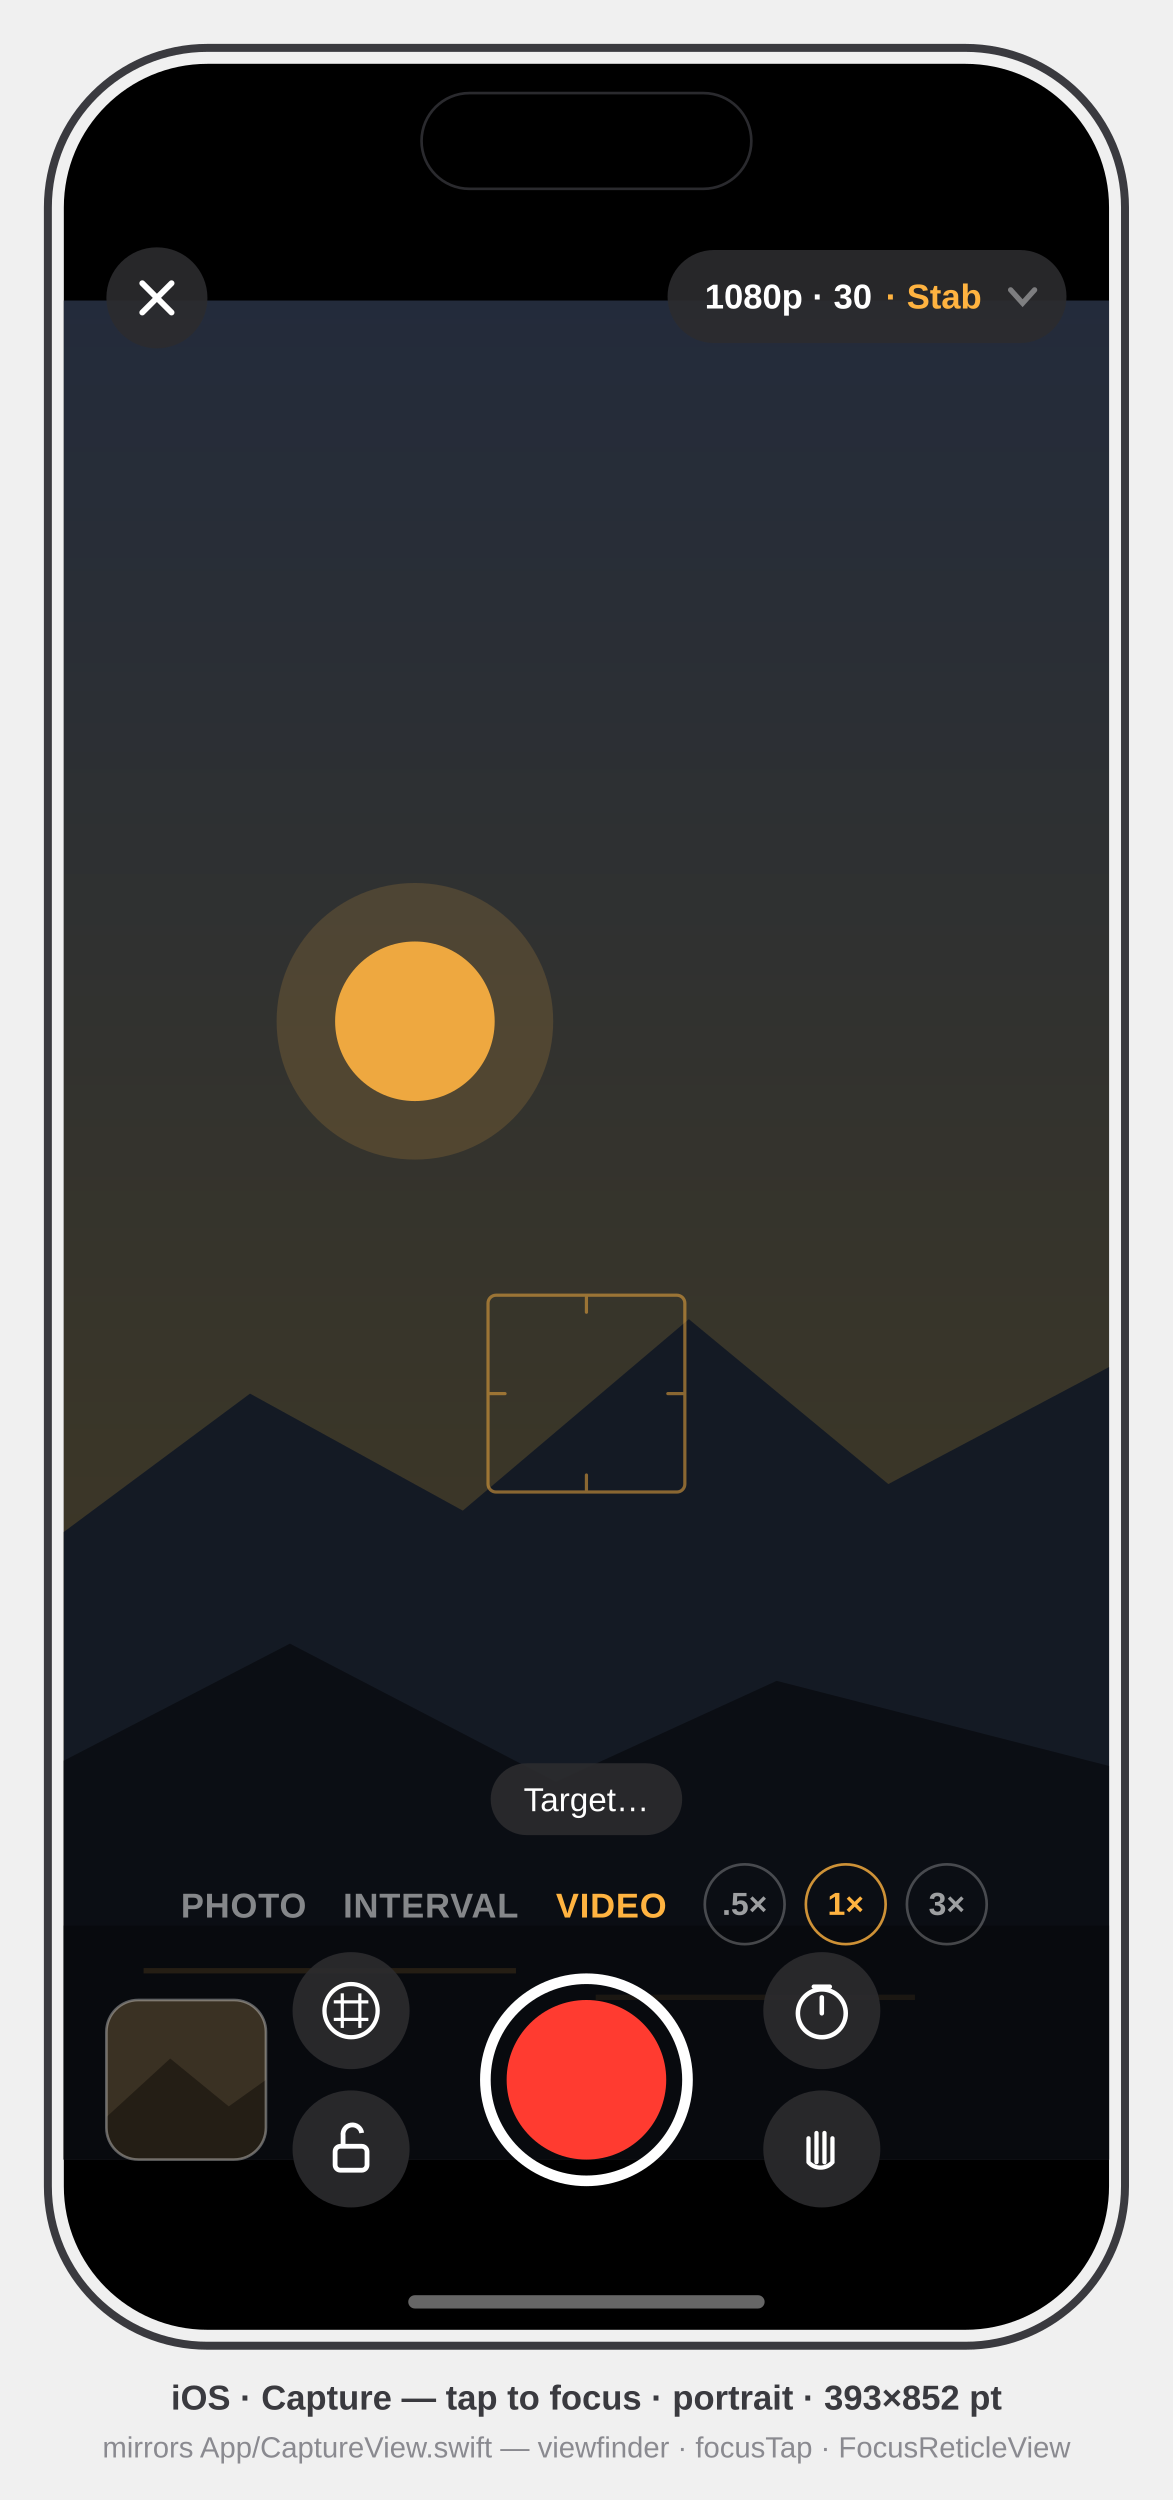
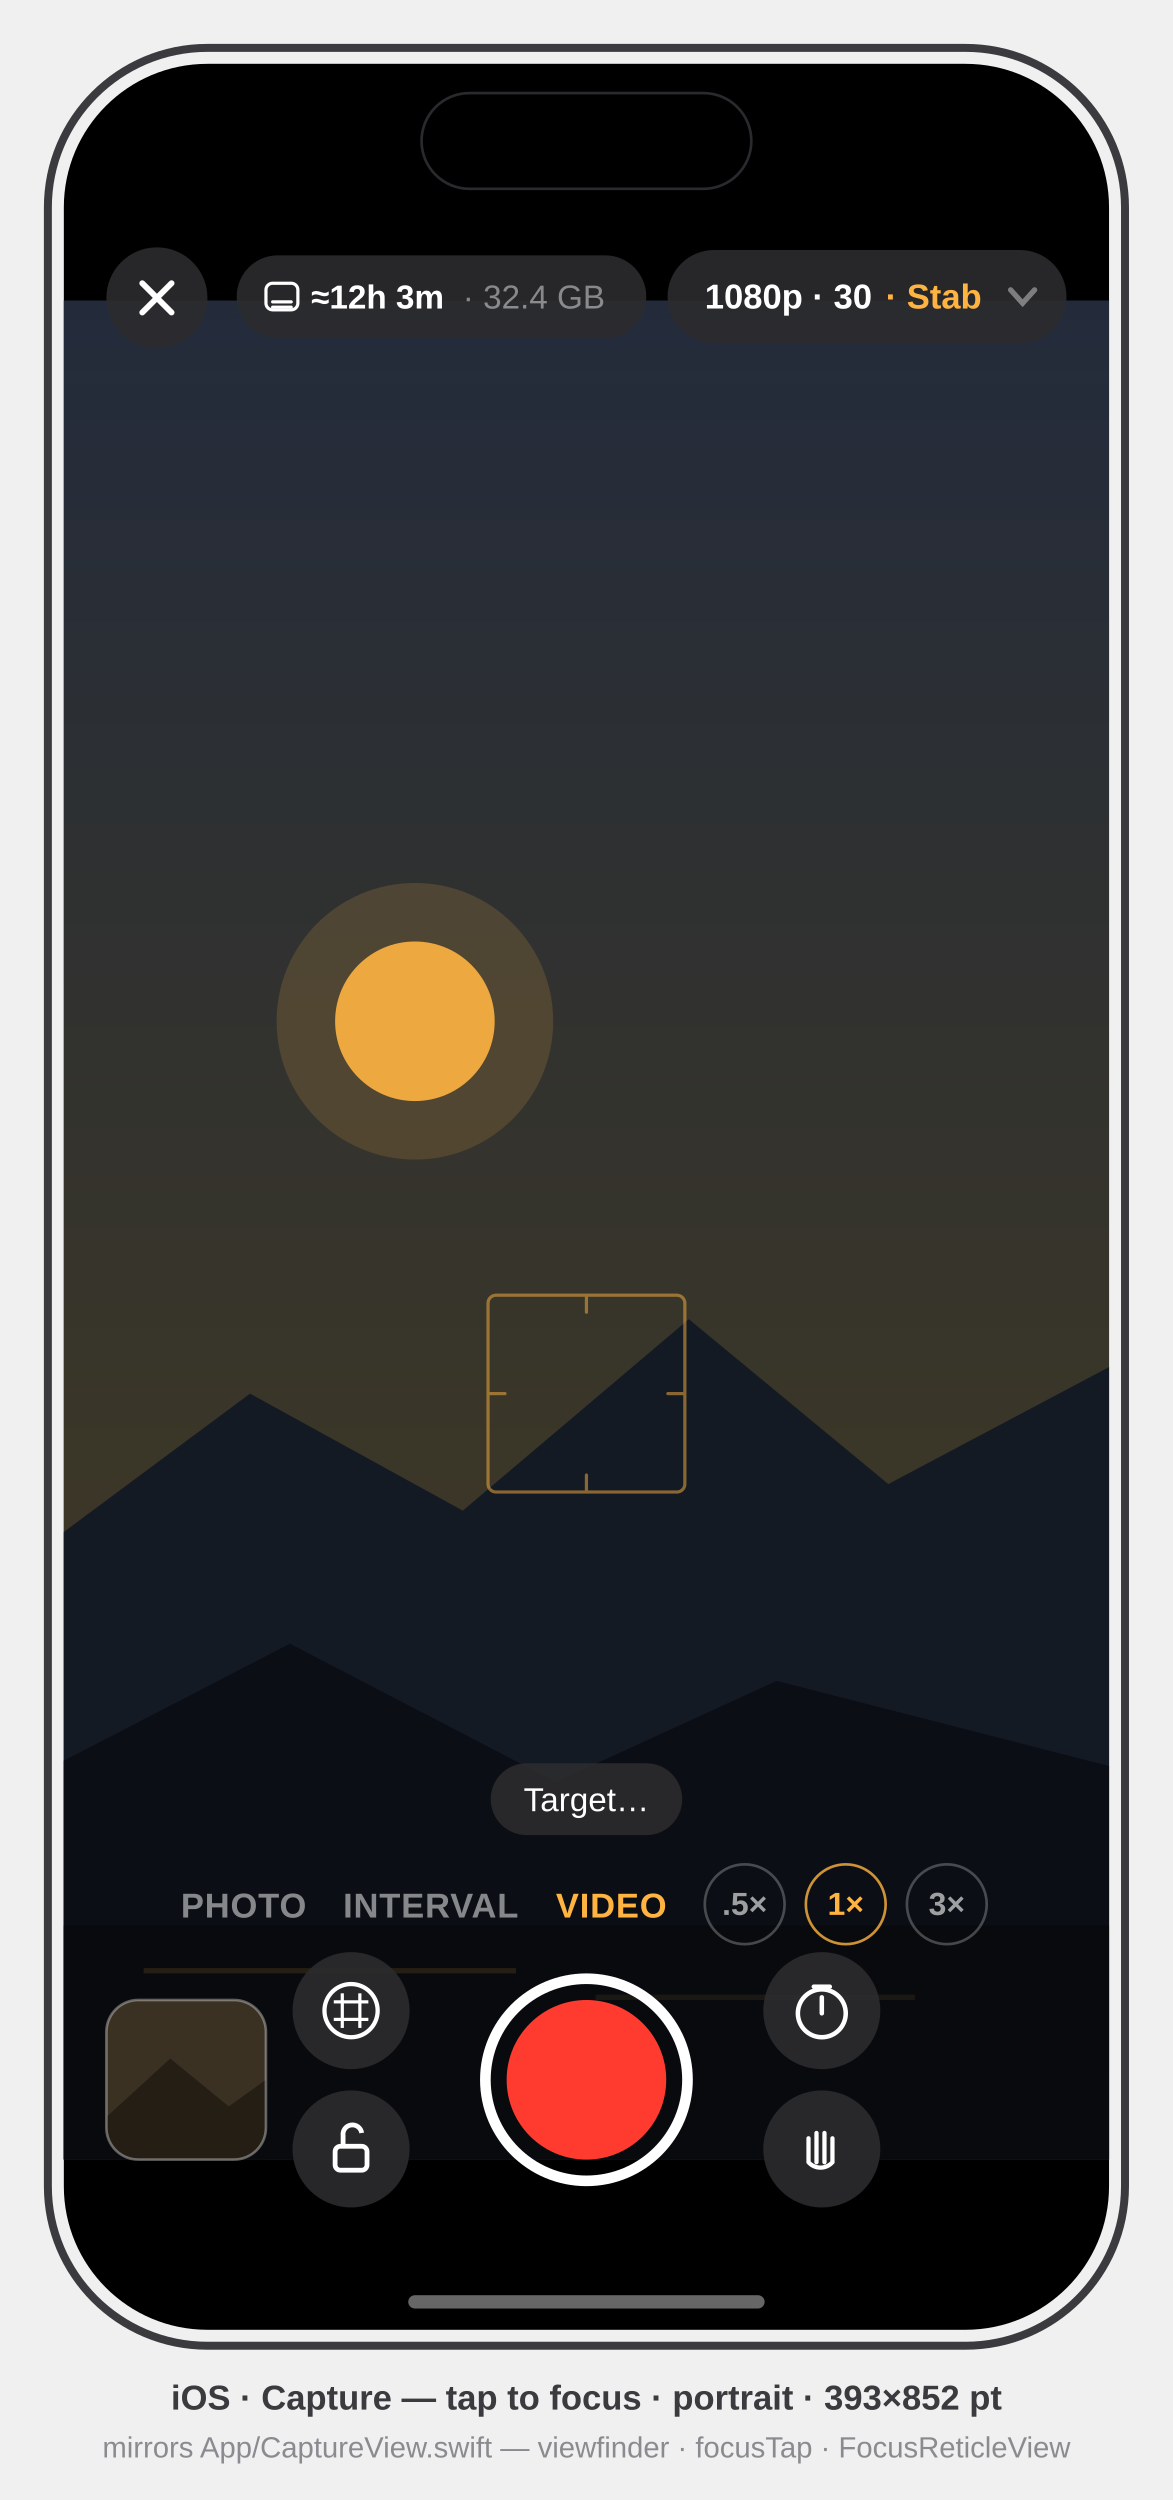
<svg xmlns="http://www.w3.org/2000/svg" viewBox="0 0 441 940" font-family="-apple-system, BlinkMacSystemFont, 'SF Pro Text', 'Helvetica Neue', Arial, sans-serif">
  <defs>
    <clipPath id="screen">
      <rect x="24" y="24" width="393" height="852" rx="54" />
    </clipPath>
    <clipPath id="tile">
      <rect x="16" y="728" width="60" height="60" rx="12" />
    </clipPath>
    <linearGradient id="sky" x1="0" y1="0" x2="0" y2="1">
      <stop offset="0" stop-color="#232B3B" />
      <stop offset="0.62" stop-color="#3A3628" />
      <stop offset="1" stop-color="#4A3A22" />
    </linearGradient>
  </defs>
  <style>text{font-family:inherit}.sb{font-weight:600}.b{font-weight:700}.m{font-family:ui-monospace,'SF Mono',Menlo,monospace}</style>
  <rect x="18" y="18" width="405" height="864" rx="60" fill="none" stroke="#3A3A3F" stroke-width="3" />
  <g clip-path="url(#screen)">
    <rect x="24" y="24" width="393" height="852" fill="#000" />
    <g transform="translate(24,24)">
      <g id="viewfinder">
        <rect x="0" y="89" width="393" height="699" fill="url(#sky)" />
        <circle cx="132" cy="360" r="30" fill="#FFB340" opacity="0.9" />
        <circle cx="132" cy="360" r="52" fill="#FFB340" opacity="0.15" />
        <polygon points="0,552 70,500 150,544 235,472 310,534 393,490 393,788 0,788" fill="#141A24" />
        <polygon points="0,638 85,594 185,646 268,608 393,640 393,788 0,788" fill="#0B0E14" />
        <rect x="0" y="700" width="393" height="88" fill="#080A0E" />
        <rect x="30" y="716" width="140" height="2" fill="#FFB340" opacity="0.12" />
        <rect x="200" y="726" width="120" height="2" fill="#FFB340" opacity="0.08" />
      </g>
      <g id="focus-reticle" opacity="0.5" data-state="settled">
        <rect x="159.5" y="463" width="74" height="74" rx="3" fill="none" stroke="#FFB340" stroke-width="1.2" />
        <rect x="195.9" y="463" width="1.2" height="7" rx="0.6" fill="#FFB340" />
        <rect x="195.9" y="530" width="1.2" height="7" rx="0.6" fill="#FFB340" />
        <rect x="159.5" y="499.4" width="7" height="1.2" rx="0.6" fill="#FFB340" />
        <rect x="226.5" y="499.4" width="7" height="1.2" rx="0.6" fill="#FFB340" />
      </g>
      <g id="top-bar">
        <g id="close" data-symbol="xmark">
          <circle cx="35" cy="88" r="19" fill="#2B2B2E" opacity="0.9" />
          <path d="M29.5 82.5 L40.5 93.5 M40.5 82.5 L29.5 93.5" stroke="#FFF" stroke-width="2.2" stroke-linecap="round" />
        </g>
        <g id="format-pill">
          <rect x="227" y="70" width="150" height="35" rx="17.5" fill="#2B2B2E" opacity="0.9" />
          <text x="241" y="92" font-size="13" class="sb" fill="#FFF">1080p · 30</text>
          <text x="309" y="92" font-size="13" class="sb" fill="#FFB340">· Stab</text>
          <path d="M356 85 l4.5 5 l4.5 -5" stroke="#FFFFFF" stroke-opacity="0.4" stroke-width="2" fill="none" stroke-linecap="round" data-symbol="chevron.down" />
+         </g>
+         <g id="headroom-chip">
+           <rect x="65" y="72" width="154" height="31" rx="15.5" fill="#2B2B2E" opacity="0.9" />
+           <g data-symbol="internaldrive" stroke="#FFF" stroke-width="1.2" fill="none">
+             <rect x="76" y="82.5" width="12" height="10" rx="2.5" />
+             <path d="M78.5 89.5 h7 M78.5 91.5 h7" stroke-linecap="round" />
+           </g>
+           <text x="93" y="92.0" font-size="12.5" class="sb" fill="#FFF">≈12h 3m</text>
+           <text x="150" y="92.0" font-size="12.5" fill="#FFF" opacity="0.45">· 32.4 GB</text>
        </g>
      </g>
      <g id="speed-chips">
        <rect x="160.5" y="639" width="72" height="27" rx="13.5" fill="#2B2B2E" opacity="0.9" />
        <text x="196.5" y="657" font-size="12.5" fill="#FFF" text-anchor="middle">Target…</text>
      </g>
      <g id="mode-row" font-size="13" class="sb">
        <text x="44" y="697" fill="#FFF" opacity="0.5" letter-spacing="0.3">PHOTO</text>
        <text x="105" y="697" fill="#FFF" opacity="0.5" letter-spacing="0.3">INTERVAL</text>
        <text x="185" y="697" fill="#FFB340" letter-spacing="0.3">VIDEO</text>
        <g id="zoom-chips" data-symbol="lens buttons">
          <circle cx="256" cy="692" r="15" fill="none" stroke="#FFF" stroke-opacity="0.25" />
          <text x="256" y="696" font-size="12" class="sb" fill="#FFF" opacity="0.6" text-anchor="middle">.5×</text>
          <circle cx="294" cy="692" r="15" fill="none" stroke="#FFB340" stroke-opacity="0.8" />
          <text x="294" y="696" font-size="12" class="sb" fill="#FFB340" text-anchor="middle">1×</text>
          <circle cx="332" cy="692" r="15" fill="none" stroke="#FFF" stroke-opacity="0.25" />
          <text x="332" y="696" font-size="12" class="sb" fill="#FFF" opacity="0.6" text-anchor="middle">3×</text>
        </g>
      </g>
      <g id="shutter-row">
        <g id="recent-tile">
          <g clip-path="url(#tile)">
            <rect x="16" y="728" width="60" height="60" fill="#3A3123" />
            <polygon points="16,772 40,750 62,768 76,758 76,788 16,788" fill="#241E15" />
          </g>
          <rect x="16" y="728" width="60" height="60" rx="12" fill="none" stroke="#FFF" stroke-opacity="0.35" />
        </g>
        <g id="grid-toggle" data-symbol="grid.circle">
          <circle cx="108" cy="732" r="22" fill="#2B2B2E" opacity="0.9" />
          <circle cx="108" cy="732" r="10" fill="none" stroke="#FFF" stroke-width="1.6" />
          <path d="M101.5 728.7 h13 M101.5 735.3 h13 M104.7 725.5 v13 M111.3 725.5 v13" stroke="#FFF" stroke-width="1.2" />
        </g>
        <g id="exposure-lock" data-symbol="lock.open">
          <circle cx="108" cy="784" r="22" fill="#2B2B2E" opacity="0.9" />
          <rect x="102" y="783" width="12" height="9" rx="2" fill="none" stroke="#FFF" stroke-width="1.8" />
          <path d="M105 783 v-4 a3.5 3.5 0 0 1 7 -1" fill="none" stroke="#FFF" stroke-width="1.8" />
        </g>
        <g id="shutter" data-symbol="record button">
          <circle cx="196.5" cy="758" r="38" fill="none" stroke="#FFF" stroke-width="4" />
          <circle cx="196.5" cy="758" r="30" fill="#FF3B30" />
        </g>
        <g id="delay-toggle" data-symbol="timer">
          <circle cx="285" cy="732" r="22" fill="#2B2B2E" opacity="0.9" />
          <circle cx="285" cy="733" r="9" fill="none" stroke="#FFF" stroke-width="1.7" />
          <path d="M285 733 v-6 M282 723 h6" stroke="#FFF" stroke-width="1.7" stroke-linecap="round" />
        </g>
        <g id="steady-toggle" data-symbol="hand.raised">
          <circle cx="285" cy="784" r="22" fill="#2B2B2E" opacity="0.9" />
          <path d="M280 789 v-9 m3 9 v-11 m3 11 v-11 m3 11 v-9 m-9 9 a6 6 0 0 0 9 0 v-3" fill="none" stroke="#FFF" stroke-width="1.6" stroke-linecap="round" />
        </g>
      </g>
      <rect x="134.5" y="11" width="124" height="36" rx="18" fill="#000" stroke="#2A2A2E" stroke-width="1" />
      <rect x="129.5" y="839" width="134" height="5" rx="2.5" fill="#FFF" opacity="0.4" />
    </g>
  </g>
  <text x="220.5" y="906" text-anchor="middle" font-size="13" class="sb" fill="#3A3A3F">iOS · Capture — tap to focus · portrait · 393×852 pt</text>
  <text x="220.5" y="924" text-anchor="middle" font-size="11" fill="#8A8A90">mirrors App/CaptureView.swift — viewfinder · focusTap · FocusReticleView</text>
</svg>
